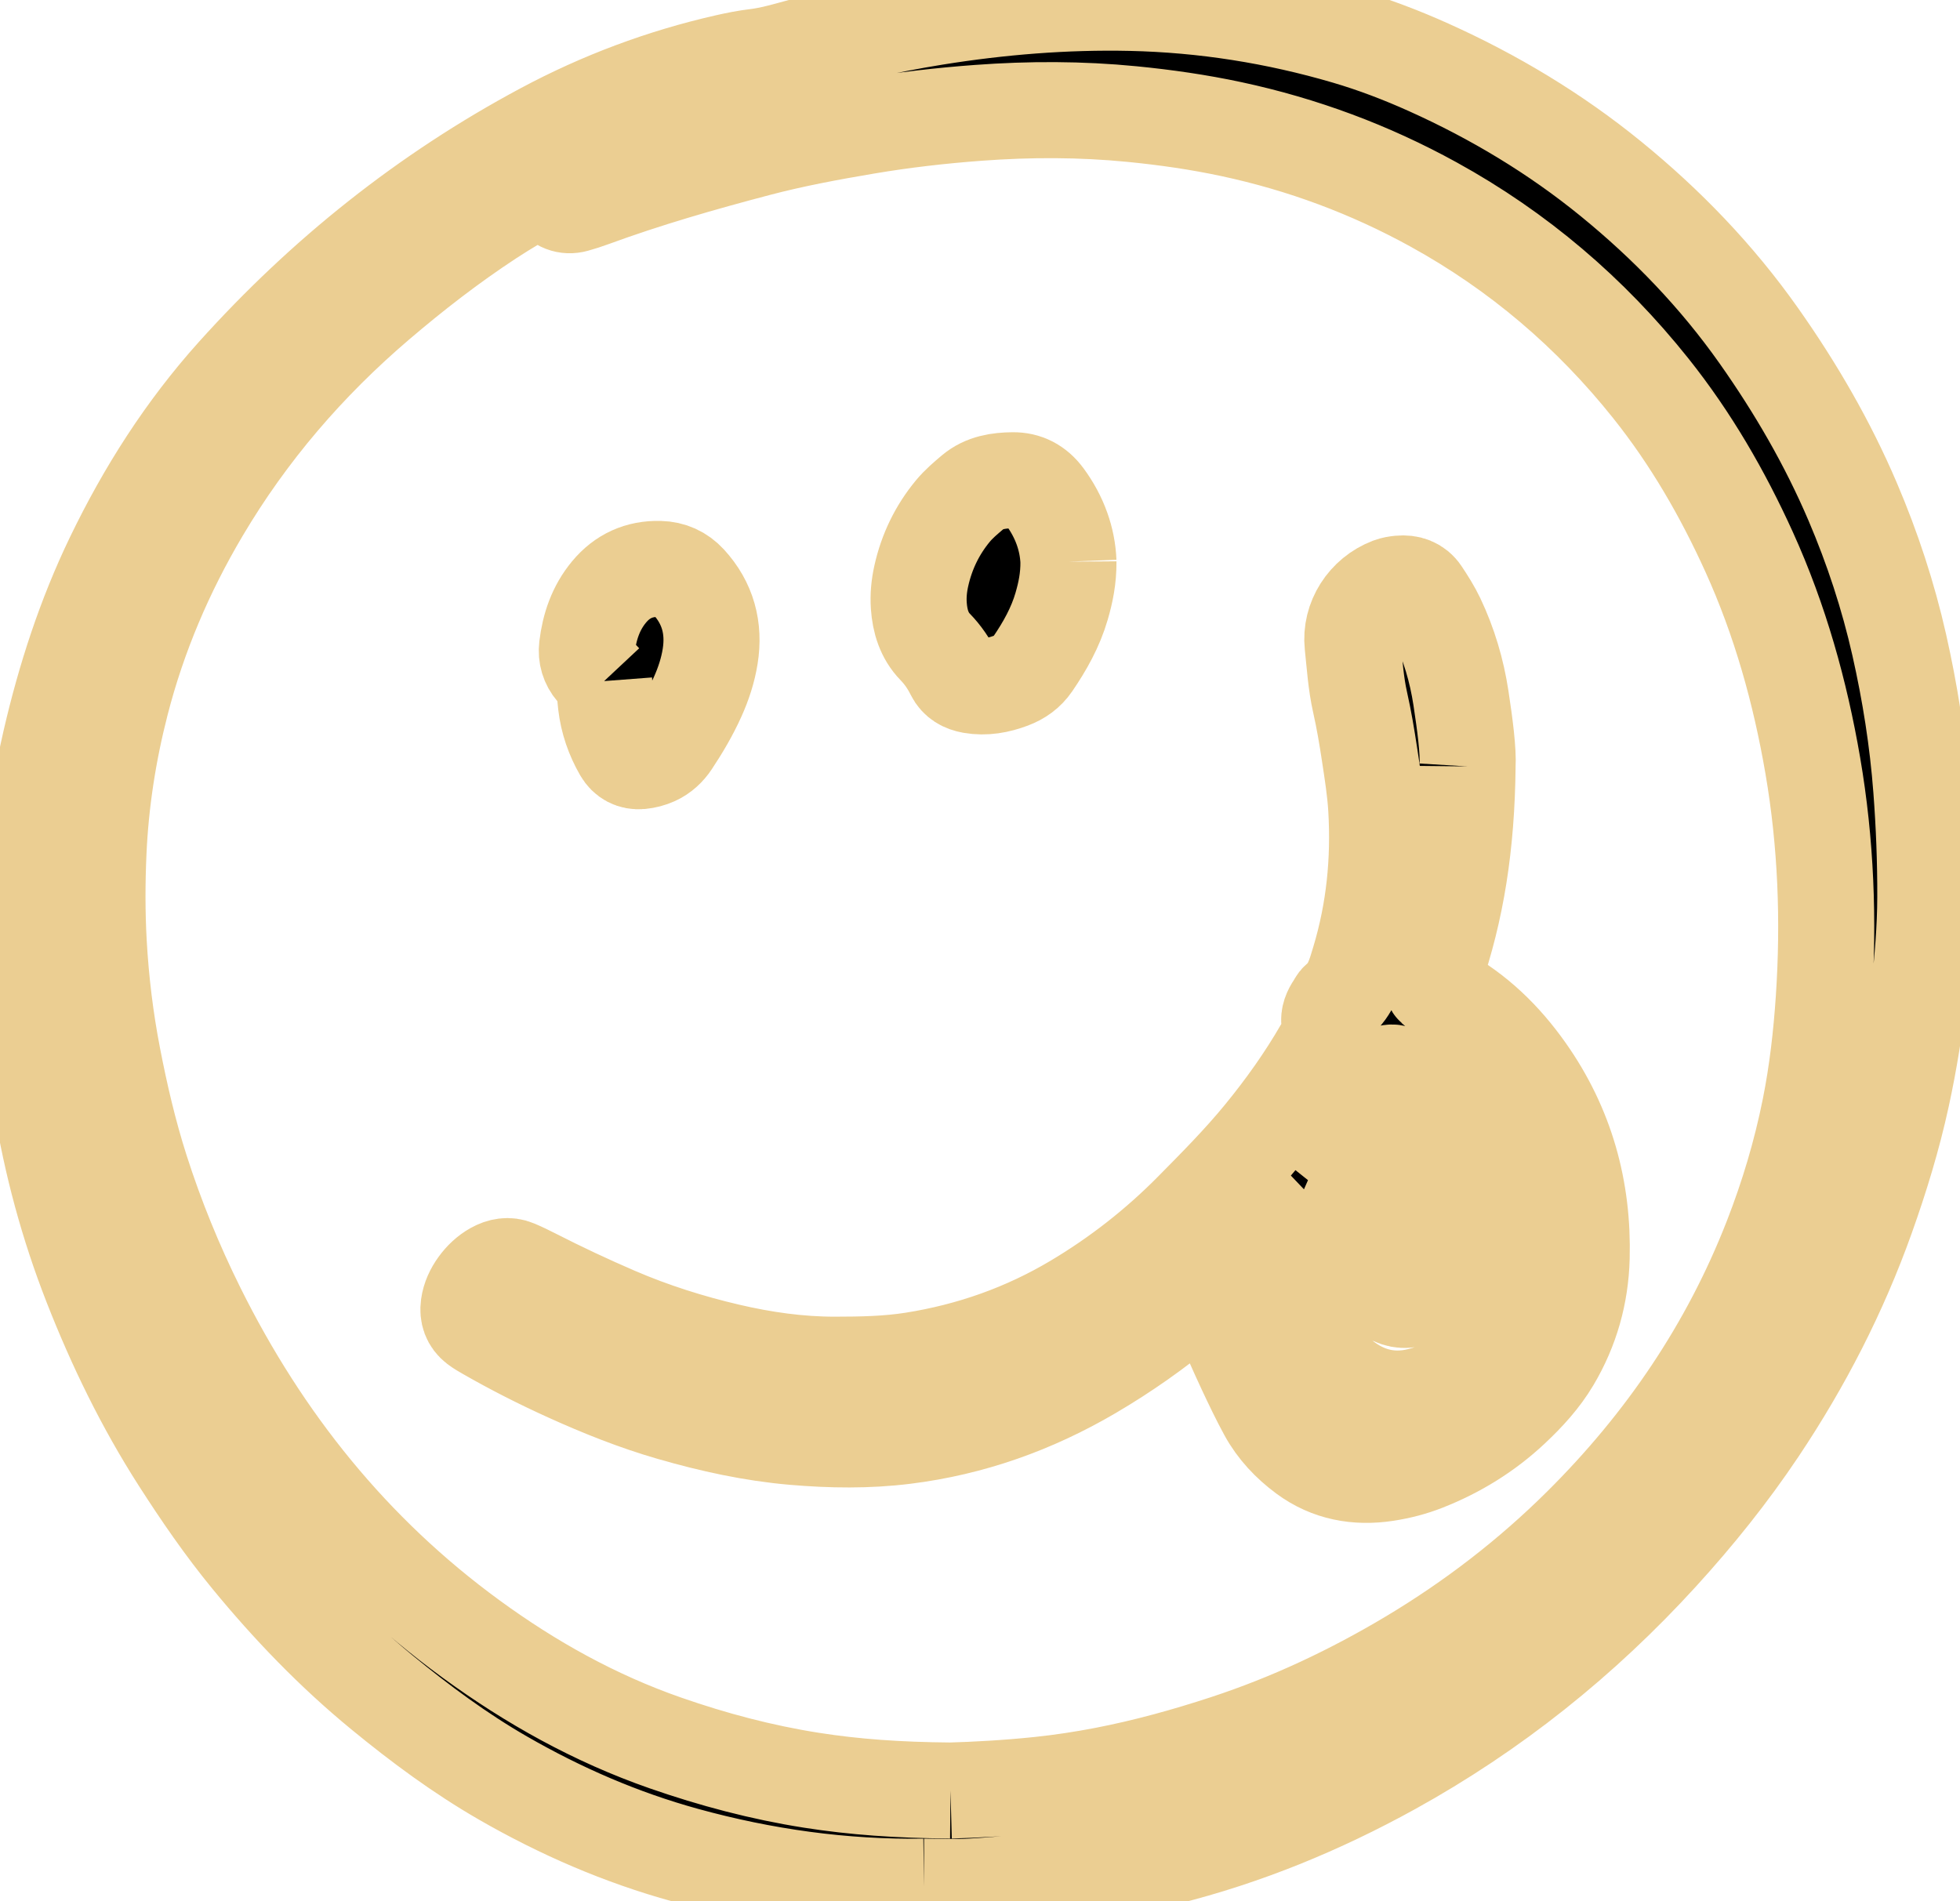
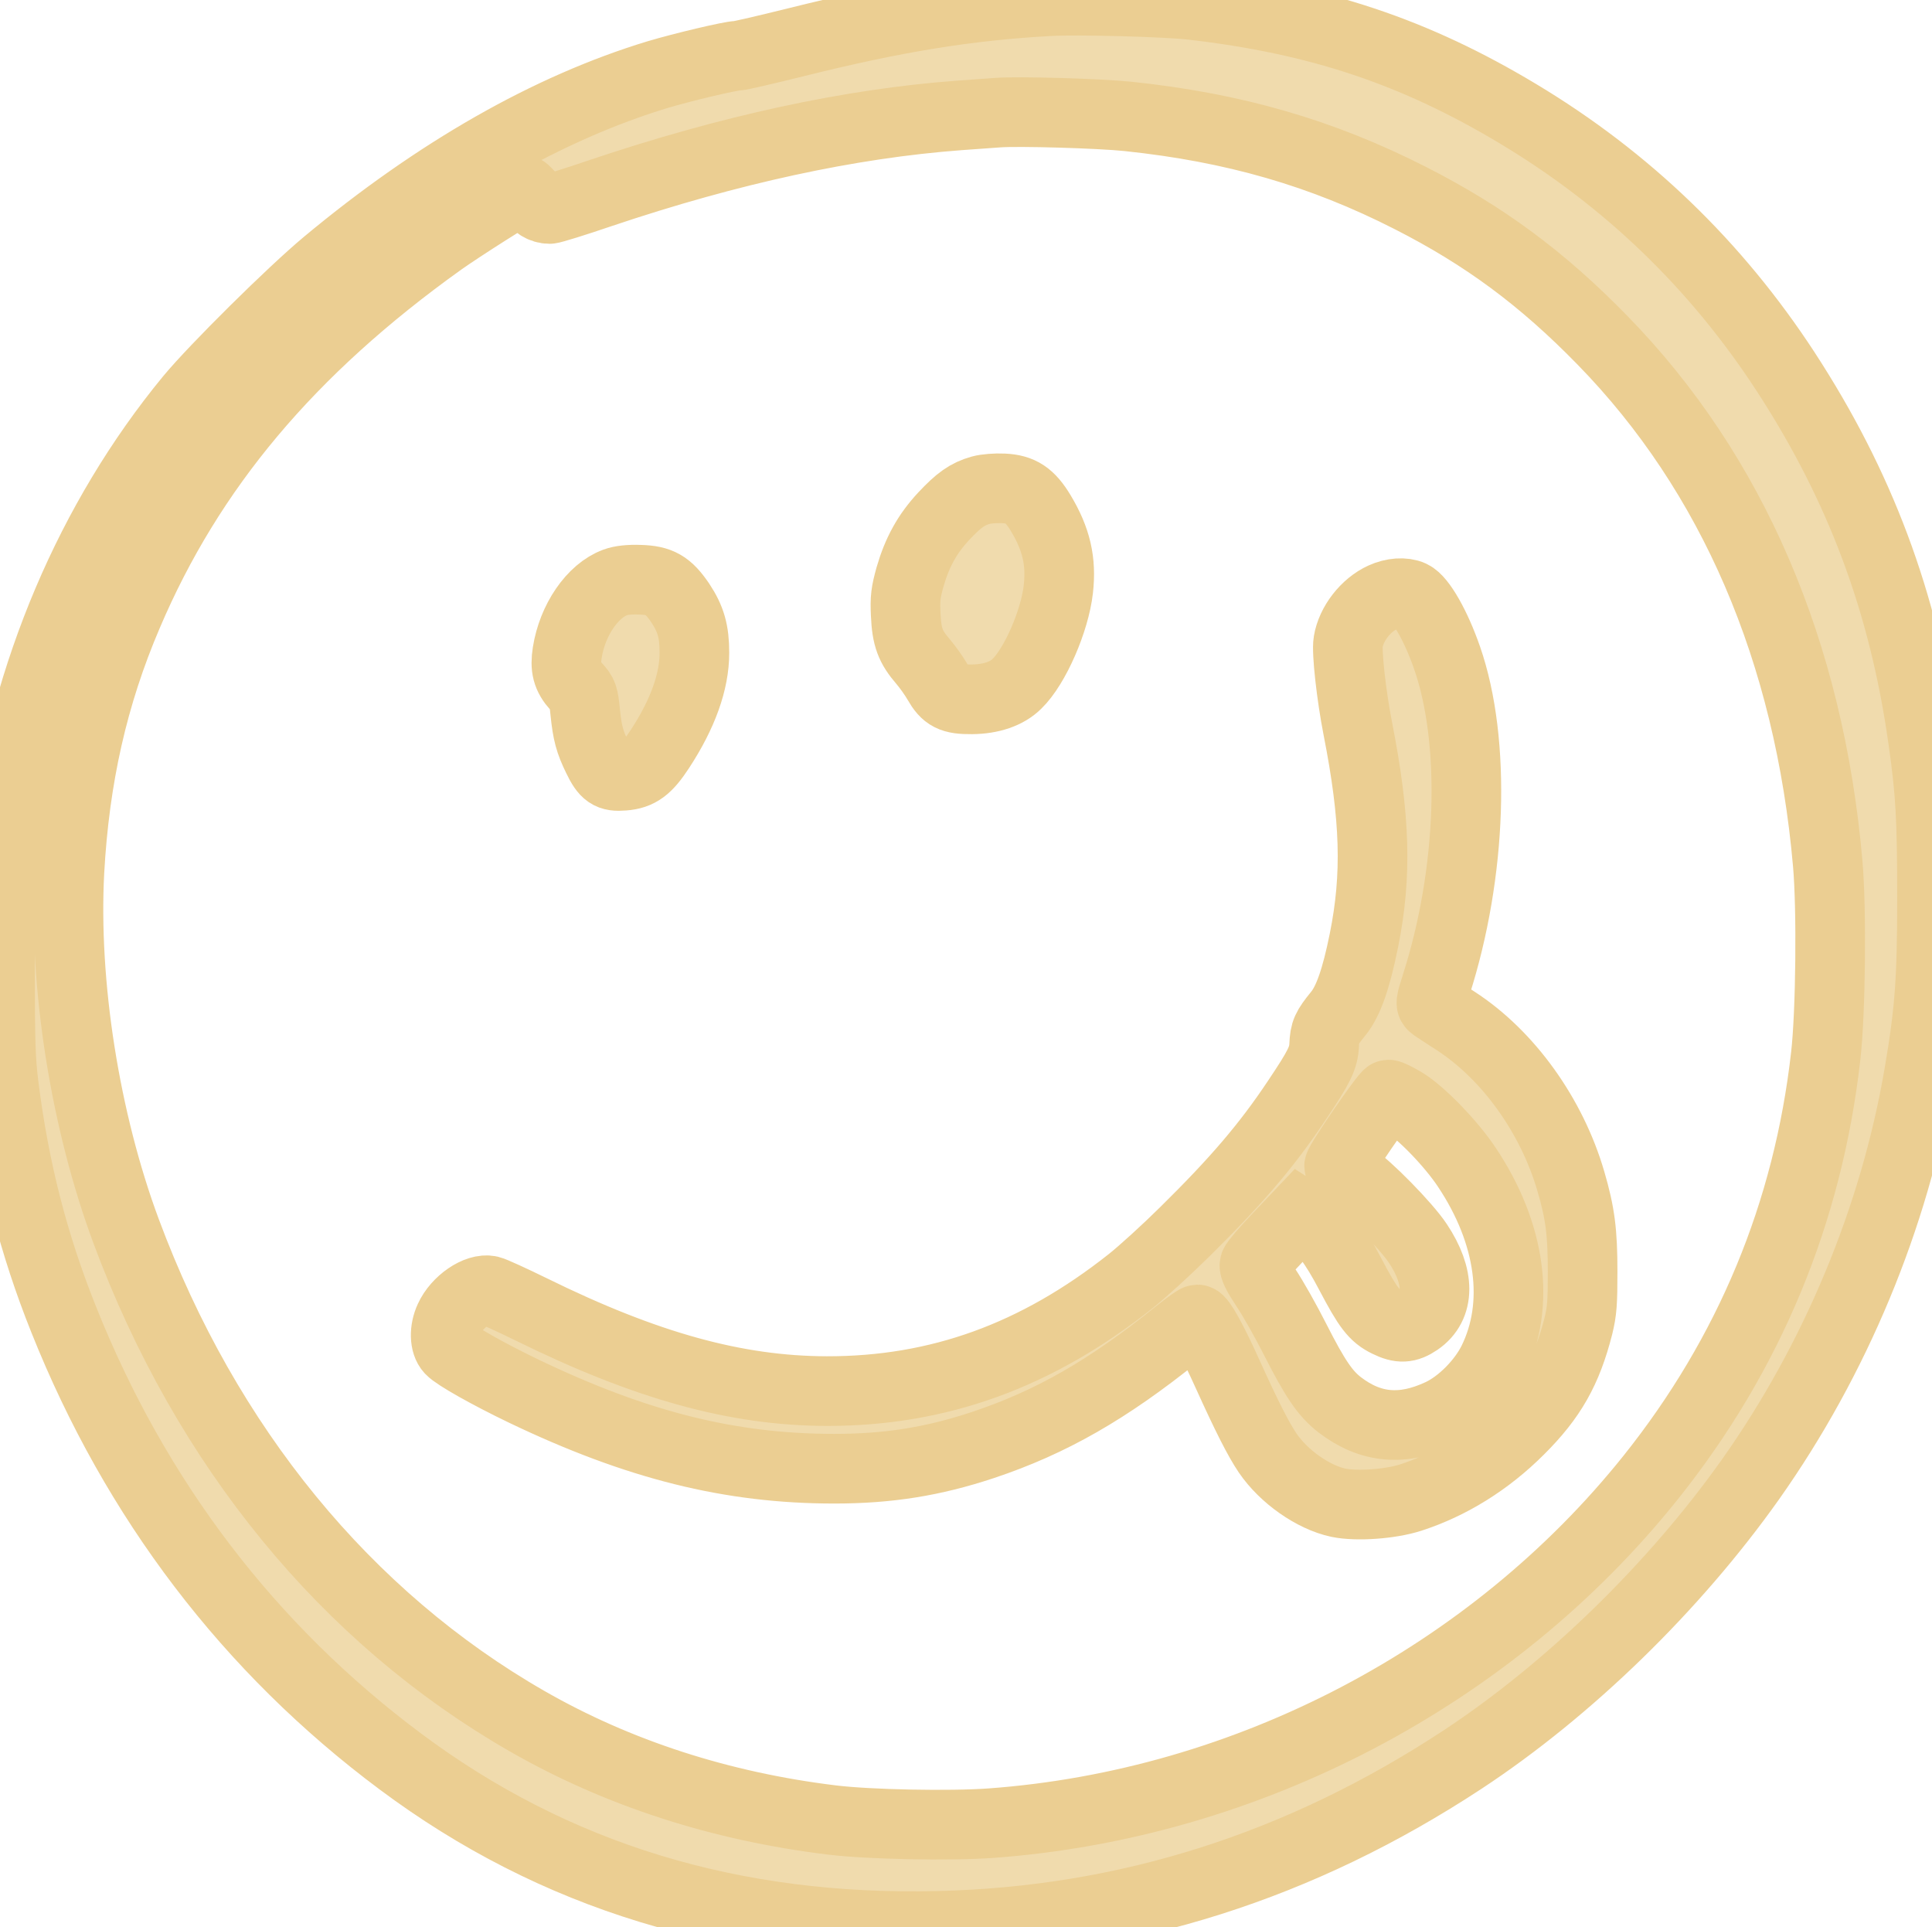
- <svg xmlns="http://www.w3.org/2000/svg" viewBox="0 0 165 160" version="1.1" id="svg21759">
-   <g transform="matrix(0.3527778,0,0,-0.3527778,-23,298.5)" id="g1006" style="stroke:rgba(235, 206, 146, 1);stroke-width:13; ">
-     <g id="g1008">
-       <g id="g12146" transform="matrix(1.763292,0,0,1.763292,-1051.354,-785.7849)">
-         <g transform="translate(761.8507,683.158)" id="g24">
-           <path id="path26" d="m 0,0 c 3.246,0.089 7.669,0.319 12.072,0.783 2.931,0.309 5.858,0.752 8.753,1.311 5.574,1.077 11.033,2.59 16.434,4.361 8.784,2.88 17.088,6.802 24.988,11.527 8.4,5.024 16.13,10.971 23.095,17.89 11.265,11.19 20.002,24.043 25.781,38.857 2.229,5.715 3.981,11.574 5.187,17.601 0.982,4.908 1.546,9.866 1.877,14.844 0.704,10.566 0.304,21.101 -1.489,31.549 -1.714,9.986 -4.425,19.685 -8.627,28.943 -3.58,7.886 -7.877,15.323 -13.291,22.112 -8.173,10.249 -17.943,18.58 -29.435,24.906 -8.612,4.741 -17.723,8.123 -27.328,10.181 -4.442,0.951 -8.931,1.593 -13.456,2.038 -6.917,0.679 -13.836,0.679 -20.75,0.169 -5.091,-0.376 -10.169,-0.957 -15.209,-1.808 -4.924,-0.832 -9.835,-1.742 -14.666,-3.013 -7.572,-1.992 -15.096,-4.15 -22.453,-6.85 -0.745,-0.273 -1.503,-0.518 -2.268,-0.731 -1.164,-0.323 -2.227,0.092 -2.95,1.139 -0.192,0.276 -0.292,0.615 -0.468,0.905 -0.278,0.458 -0.729,0.608 -1.151,0.355 -2.333,-1.403 -4.7,-2.754 -6.975,-4.245 -5.321,-3.491 -10.343,-7.381 -15.183,-11.514 -9.489,-8.107 -17.518,-17.443 -23.877,-28.189 -4.823,-8.151 -8.509,-16.771 -10.867,-25.966 -1.699,-6.624 -2.744,-13.338 -3.047,-20.151 -0.182,-4.076 -0.193,-8.177 0.034,-12.249 0.29,-5.208 0.919,-10.396 1.915,-15.527 0.994,-5.125 2.174,-10.198 3.767,-15.181 2.077,-6.499 4.643,-12.788 7.677,-18.896 8.835,-17.783 20.924,-32.872 37.017,-44.632 8.106,-5.923 16.795,-10.763 26.315,-14.081 6.45,-2.248 13.024,-3.989 19.757,-5.046 C -12.989,0.476 -7.095,0.06 0,0 m -3.58,-13.013 c -10.969,-0.155 -21.73,1.353 -32.294,4.261 -8.691,2.391 -16.897,5.952 -24.702,10.449 -5.822,3.354 -11.192,7.34 -16.377,11.596 -6.609,5.426 -12.505,11.553 -17.918,18.146 -3.459,4.215 -6.547,8.707 -9.49,13.297 -4.798,7.481 -8.667,15.438 -11.9,23.691 -3.153,8.047 -5.405,16.359 -6.787,24.907 -1.162,7.189 -1.736,14.426 -1.784,21.69 -0.027,4.078 0.293,8.169 0.675,12.233 0.467,4.97 1.226,9.904 2.354,14.78 1.976,8.541 4.667,16.833 8.476,24.74 4.357,9.045 9.713,17.45 16.436,24.933 12.023,13.379 25.883,24.449 41.763,32.949 7.847,4.2 16.114,7.297 24.796,9.27 1.328,0.301 2.67,0.568 4.02,0.73 1.587,0.192 3.124,0.583 4.652,1.006 6.459,1.785 12.981,3.293 19.597,4.354 8.759,1.404 17.579,2.127 26.458,1.932 9.928,-0.219 19.658,-1.761 29.182,-4.556 3.813,-1.119 7.525,-2.544 11.15,-4.175 8.845,-3.979 17.112,-8.944 24.626,-15.062 7.599,-6.187 14.36,-13.205 20.032,-21.244 4.992,-7.074 9.313,-14.517 12.711,-22.478 2.678,-6.274 4.804,-12.739 6.306,-19.395 1.449,-6.426 2.48,-12.913 2.977,-19.495 0.368,-4.873 0.562,-9.739 0.545,-14.623 -0.013,-4.209 -0.363,-8.393 -0.835,-12.565 -0.547,-4.847 -1.314,-9.662 -2.354,-14.439 -1.21,-5.556 -2.864,-10.97 -4.774,-16.317 C 120.318,67.394 115.395,57.829 109.378,48.83 105.399,42.876 100.921,37.298 96.095,32.006 85.527,20.418 73.431,10.734 59.696,3.151 50.021,-2.189 39.871,-6.367 29.113,-9.052 20.49,-11.204 11.748,-12.465 2.892,-12.994 c -2.15,-0.128 -4.314,-0.019 -6.472,-0.019" />
-         </g>
-         <g transform="translate(809.6881,764.5316)" id="g68">
-           <path id="path70" d="m 0,0 c -2.116,-2.018 -3.853,-4.271 -5.839,-6.289 -0.223,-0.227 -0.334,-0.564 -0.507,-0.868 0.159,-0.328 0.258,-0.667 0.461,-0.925 2.05,-2.603 3.596,-5.501 5.032,-8.469 0.741,-1.532 1.563,-3.024 2.35,-4.533 0.743,-1.424 1.71,-2.697 2.888,-3.769 3.235,-2.945 7.012,-4.161 11.319,-3.076 5.5,1.386 9.041,5.034 11.024,10.203 1.637,4.269 1.541,8.684 0.483,13.075 -1.412,5.865 -4.289,10.975 -8.4,15.356 -1.86,1.982 -3.937,3.767 -6.416,4.995 -0.41,0.202 -1.001,0.113 -1.242,-0.2 C 10.946,15.23 10.735,14.963 10.548,14.679 8.922,12.217 7.297,9.754 5.684,7.284 5.44,6.911 5.263,6.495 5.011,6.017 5.406,5.704 5.718,5.361 6.104,5.169 7.864,4.297 9.319,3.046 10.642,1.625 c 1.236,-1.33 2.492,-2.646 3.667,-4.028 1.48,-1.744 2.641,-3.689 3.344,-5.883 0.723,-2.252 -0.083,-4.621 -2.031,-5.996 -1.118,-0.789 -2.308,-0.908 -3.542,-0.331 -1.154,0.539 -2.116,1.339 -2.818,2.4 -0.563,0.849 -1.064,1.743 -1.547,2.641 -0.753,1.398 -1.429,2.84 -2.21,4.222 C 4.434,-3.453 3.077,-1.784 1.244,-0.56 0.884,-0.319 0.444,-0.196 0,0 M 22.141,57.237 C 22.029,46.606 20.642,37.795 17.69,29.244 c -0.147,-0.428 -0.293,-0.863 -0.36,-1.306 -0.029,-0.191 0.089,-0.474 0.237,-0.607 0.333,-0.297 0.706,-0.564 1.099,-0.777 4.688,-2.544 8.396,-6.164 11.443,-10.487 5.355,-7.594 7.719,-16.098 7.472,-25.333 -0.132,-4.959 -1.439,-9.618 -3.99,-13.916 -1.468,-2.472 -3.388,-4.555 -5.458,-6.495 -3.431,-3.216 -7.376,-5.646 -11.759,-7.37 -1.7,-0.669 -3.461,-1.121 -5.254,-1.394 -3.976,-0.606 -7.736,0.071 -10.996,2.484 -2.101,1.555 -3.922,3.469 -5.188,5.797 -1.03,1.89 -1.958,3.839 -2.874,5.788 -1.109,2.362 -2.124,4.768 -3.248,7.122 -0.485,1.016 -1.131,1.955 -1.725,2.917 -0.218,0.353 -0.857,0.412 -1.218,0.131 -0.626,-0.487 -1.25,-0.98 -1.859,-1.489 -4.018,-3.354 -8.291,-6.355 -12.8,-8.999 -7.822,-4.587 -16.202,-7.587 -25.241,-8.711 -4.988,-0.62 -9.958,-0.548 -14.948,-0.123 -5.681,0.484 -11.216,1.703 -16.671,3.278 -4.803,1.386 -9.444,3.241 -13.994,5.304 -3.72,1.688 -7.366,3.533 -10.913,5.567 -0.49,0.282 -0.99,0.56 -1.437,0.903 -0.888,0.681 -1.201,1.62 -1.05,2.713 0.144,1.035 0.584,1.964 1.186,2.795 0.602,0.831 1.347,1.549 2.251,2.051 0.926,0.516 1.927,0.715 2.946,0.284 0.834,-0.352 1.651,-0.75 2.457,-1.162 3.639,-1.857 7.332,-3.595 11.087,-5.212 4.917,-2.118 10.006,-3.727 15.195,-4.941 4.748,-1.11 9.589,-1.806 14.5,-1.796 3.521,0.006 7.026,0.062 10.524,0.617 7.832,1.242 15.166,3.836 21.966,7.894 5.777,3.446 11.04,7.565 15.775,12.354 3.271,3.311 6.55,6.611 9.503,10.22 3.024,3.697 5.788,7.57 8.173,11.711 0.629,1.092 1.161,2.159 0.922,3.511 -0.137,0.781 0.198,1.562 0.661,2.239 0.193,0.28 0.326,0.631 0.578,0.837 1.691,1.378 2.213,3.335 2.806,5.304 2.024,6.708 2.703,13.564 2.297,20.527 -0.145,2.485 -0.543,4.961 -0.916,7.427 -0.356,2.354 -0.751,4.708 -1.275,7.03 -0.578,2.561 -0.733,5.167 -1.011,7.758 -0.371,3.454 1.769,6.763 5.062,8.02 0.417,0.159 0.878,0.232 1.326,0.275 1.215,0.118 2.281,-0.243 2.967,-1.276 0.751,-1.129 1.485,-2.288 2.065,-3.509 1.616,-3.403 2.677,-6.993 3.243,-10.714 0.547,-3.591 1.019,-7.194 0.895,-9.248" />
-         </g>
-         <g transform="translate(777.8151,849.4798)" id="g72">
-           <path id="path74" d="m 0,0 c 0.017,-2.297 -0.386,-4.175 -0.922,-6.027 -0.828,-2.858 -2.267,-5.416 -3.936,-7.856 -0.727,-1.063 -1.719,-1.766 -2.924,-2.219 -1.727,-0.648 -3.475,-0.974 -5.322,-0.655 -1.073,0.186 -1.946,0.668 -2.431,1.643 -0.66,1.325 -1.463,2.51 -2.507,3.583 -1.478,1.521 -2.063,3.482 -2.208,5.564 -0.094,1.358 0.036,2.697 0.335,4.041 0.729,3.27 2.144,6.2 4.265,8.768 0.784,0.95 1.747,1.766 2.695,2.565 1.559,1.313 3.49,1.59 5.422,1.612 1.782,0.02 3.225,-0.727 4.339,-2.235 C -1.176,6.049 -0.119,3.023 0,0" />
-         </g>
-         <g transform="translate(714.9772,833.3162)" id="g76">
-           <path id="path78" d="m 0,0 c -0.436,0.466 -0.914,0.942 -1.352,1.453 -0.78,0.908 -1.099,2.004 -0.961,3.161 0.329,2.74 1.183,5.289 2.983,7.455 1.783,2.144 4.057,3.181 6.845,3.112 1.557,-0.038 2.872,-0.632 3.912,-1.763 2.63,-2.861 3.53,-6.255 2.926,-10.053 C 14.051,1.459 13.451,-0.366 12.656,-2.131 11.678,-4.306 10.473,-6.347 9.158,-8.329 8.583,-9.198 7.83,-9.895 6.891,-10.322 6.288,-10.596 5.608,-10.775 4.947,-10.836 3.846,-10.939 2.944,-10.463 2.388,-9.5 1.246,-7.52 0.511,-5.389 0.246,-3.112 0.129,-2.104 0.083,-1.086 0,0" />
-         </g>
-       </g>
-     </g>
+ <svg xmlns="http://www.w3.org/2000/svg" version="1.0" width="971pt" height="968pt" viewBox="0 0 971 968" preserveAspectRatio="xMidYMid meet">
+   <g transform="translate(0,968) scale(0.1,-0.1)" stroke=" rgba(235, 206, 146, 1)" stroke-width="350" fill="rgba(235, 206, 146, 0.75)">
+     <path d="M5275 9674 c-407 -22 -776 -82 -1269 -205 -153 -38 -287 -69 -298 -69 -36 0 -279 -58 -403 -95 -547 -166 -1110 -487 -1665 -949 -173 -144 -561 -528 -686 -679 -498 -605 -829 -1383 -934 -2200 -18 -139 -20 -214 -20 -632 0 -413 3 -494 20 -627 53 -418 149 -791 300 -1168 361 -905 933 -1655 1692 -2221 774 -578 1672 -852 2708 -826 944 23 1816 300 2630 835 535 352 1065 868 1449 1410 426 603 722 1314 845 2032 54 314 66 475 66 882 0 407 -7 537 -46 808 -97 685 -316 1269 -690 1843 -349 535 -797 967 -1344 1295 -521 313 -1006 474 -1640 547 -131 15 -572 27 -715 19z m395 -579 c532 -56 973 -183 1420 -411 371 -189 661 -403 965 -715 652 -668 1038 -1565 1131 -2629 20 -227 15 -746 -10 -965 -89 -788 -384 -1498 -879 -2118 -800 -1001 -2028 -1644 -3316 -1738 -205 -15 -615 -7 -801 16 -558 68 -1075 235 -1530 496 -909 521 -1614 1381 -2016 2462 -207 557 -315 1243 -285 1809 26 471 119 885 293 1291 312 733 813 1330 1575 1875 100 71 376 246 409 259 7 2 24 -13 39 -35 27 -41 60 -62 97 -62 12 0 128 36 257 80 648 218 1251 349 1801 390 80 6 168 12 195 14 101 8 514 -4 655 -19z" />
+     <path d="M4930 7217 c-68 -19 -111 -50 -187 -131 -82 -88 -133 -180 -169 -304 -22 -80 -26 -107 -22 -190 5 -113 23 -162 87 -236 23 -27 56 -73 73 -103 41 -72 72 -88 173 -87 96 1 176 28 226 78 91 88 190 316 208 475 16 141 -10 252 -88 382 -54 90 -100 121 -188 125 -37 2 -88 -2 -113 -9z" />
+     <path d="M3093 6754 c-115 -42 -216 -189 -242 -353 -12 -76 -1 -120 46 -172 33 -36 36 -46 44 -126 11 -107 23 -151 62 -231 39 -81 61 -96 131 -90 78 6 119 37 183 135 115 176 173 338 173 483 0 107 -18 170 -71 250 -61 90 -103 114 -203 117 -53 2 -96 -3 -123 -13z" />
+     <path d="M6950 6679 c-86 -39 -159 -133 -174 -224 -9 -50 16 -272 48 -435 88 -447 97 -738 31 -1065 -39 -194 -79 -307 -129 -368 -60 -74 -68 -92 -71 -158 -3 -66 -24 -109 -138 -279 -150 -225 -304 -405 -564 -661 -92 -91 -214 -202 -271 -247 -472 -374 -965 -553 -1527 -552 -455 1 -907 126 -1484 410 -98 48 -192 91 -209 95 -63 14 -165 -56 -203 -140 -27 -58 -25 -126 4 -157 29 -31 190 -122 371 -209 568 -272 1037 -389 1559 -389 272 0 497 36 747 119 342 114 627 277 976 558 50 40 96 73 102 73 17 0 75 -104 152 -275 96 -212 155 -328 201 -396 81 -119 229 -223 356 -250 92 -19 261 -7 363 26 198 64 386 180 546 340 162 161 240 299 297 523 18 74 21 114 21 272 0 199 -12 293 -59 454 -96 330 -315 635 -579 806 -50 32 -99 65 -110 72 -18 13 -17 17 12 109 180 562 202 1220 55 1643 -55 159 -131 293 -179 315 -37 17 -94 13 -144 -10z m104 -2536 c87 -52 239 -209 318 -328 223 -334 270 -691 131 -974 -53 -107 -161 -216 -263 -264 -190 -89 -352 -75 -508 45 -72 56 -123 131 -223 328 -46 91 -112 208 -147 260 -44 66 -61 101 -57 115 3 11 56 73 118 138 l112 118 47 -30 c64 -41 126 -124 203 -271 90 -171 121 -212 189 -245 63 -31 99 -29 152 7 111 76 112 222 0 390 -58 88 -257 291 -331 337 -36 23 -65 45 -65 50 0 21 234 361 248 361 8 0 42 -17 76 -37z" />
  </g>
</svg>
